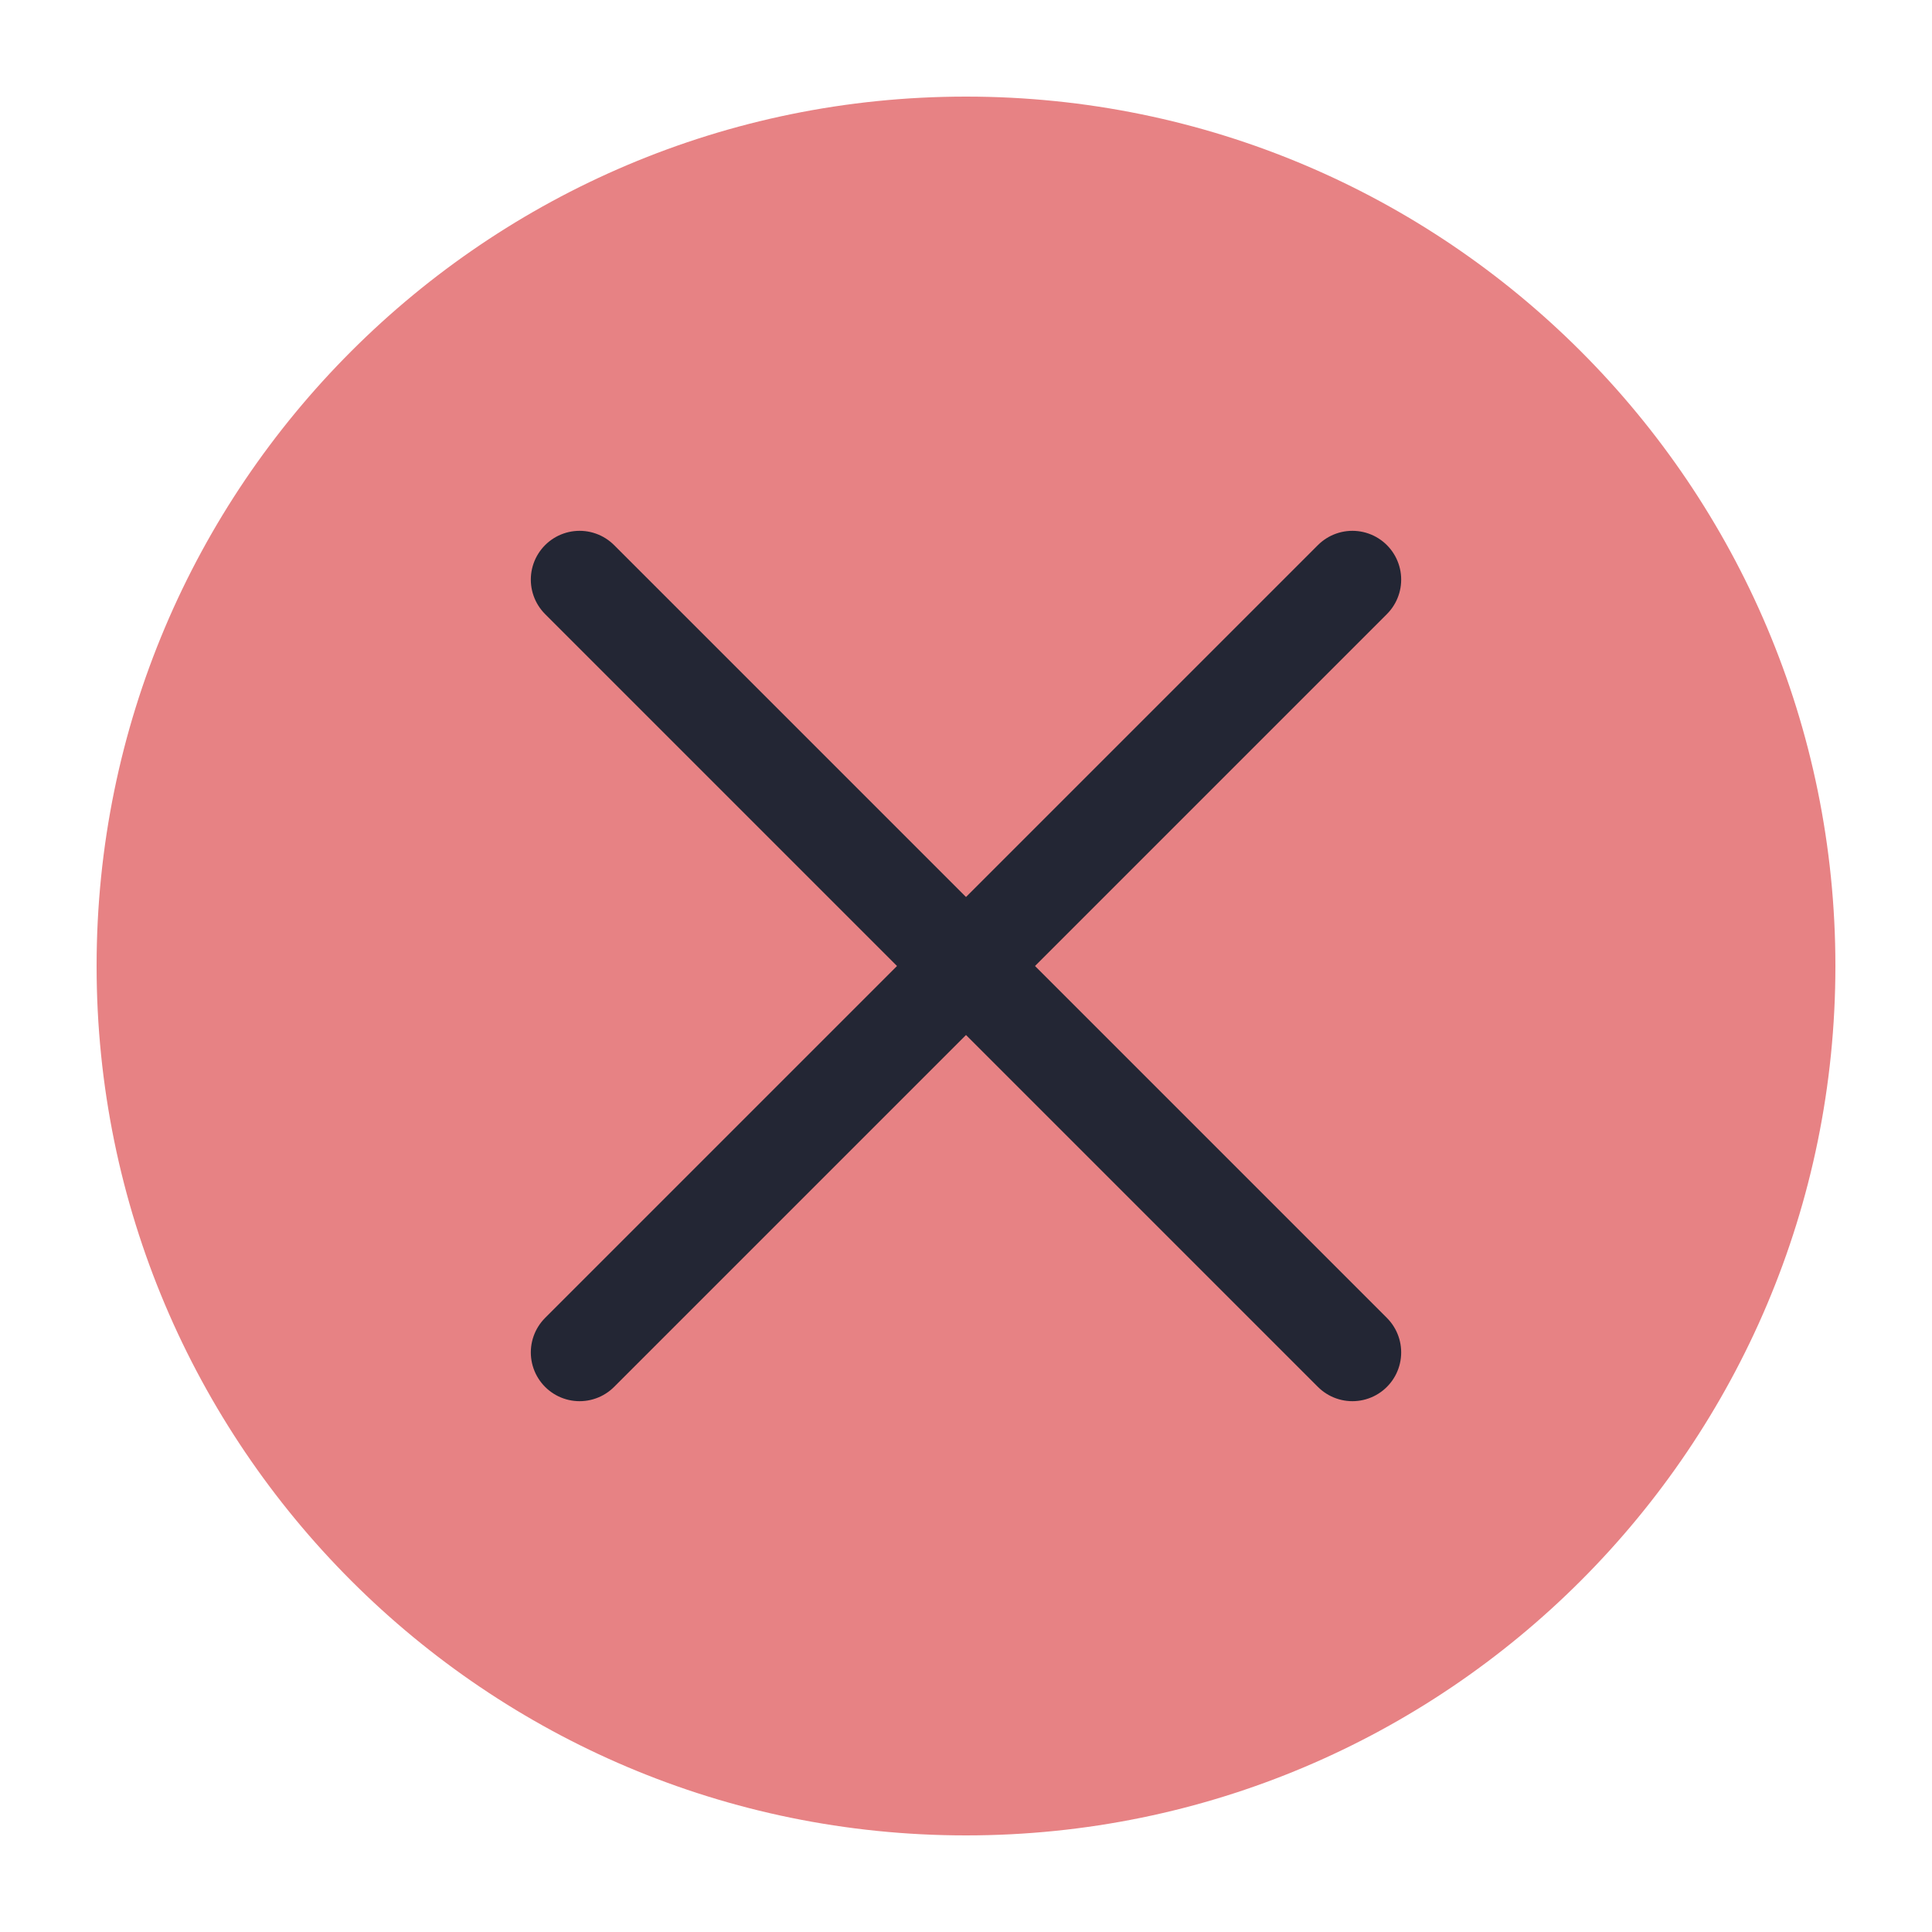
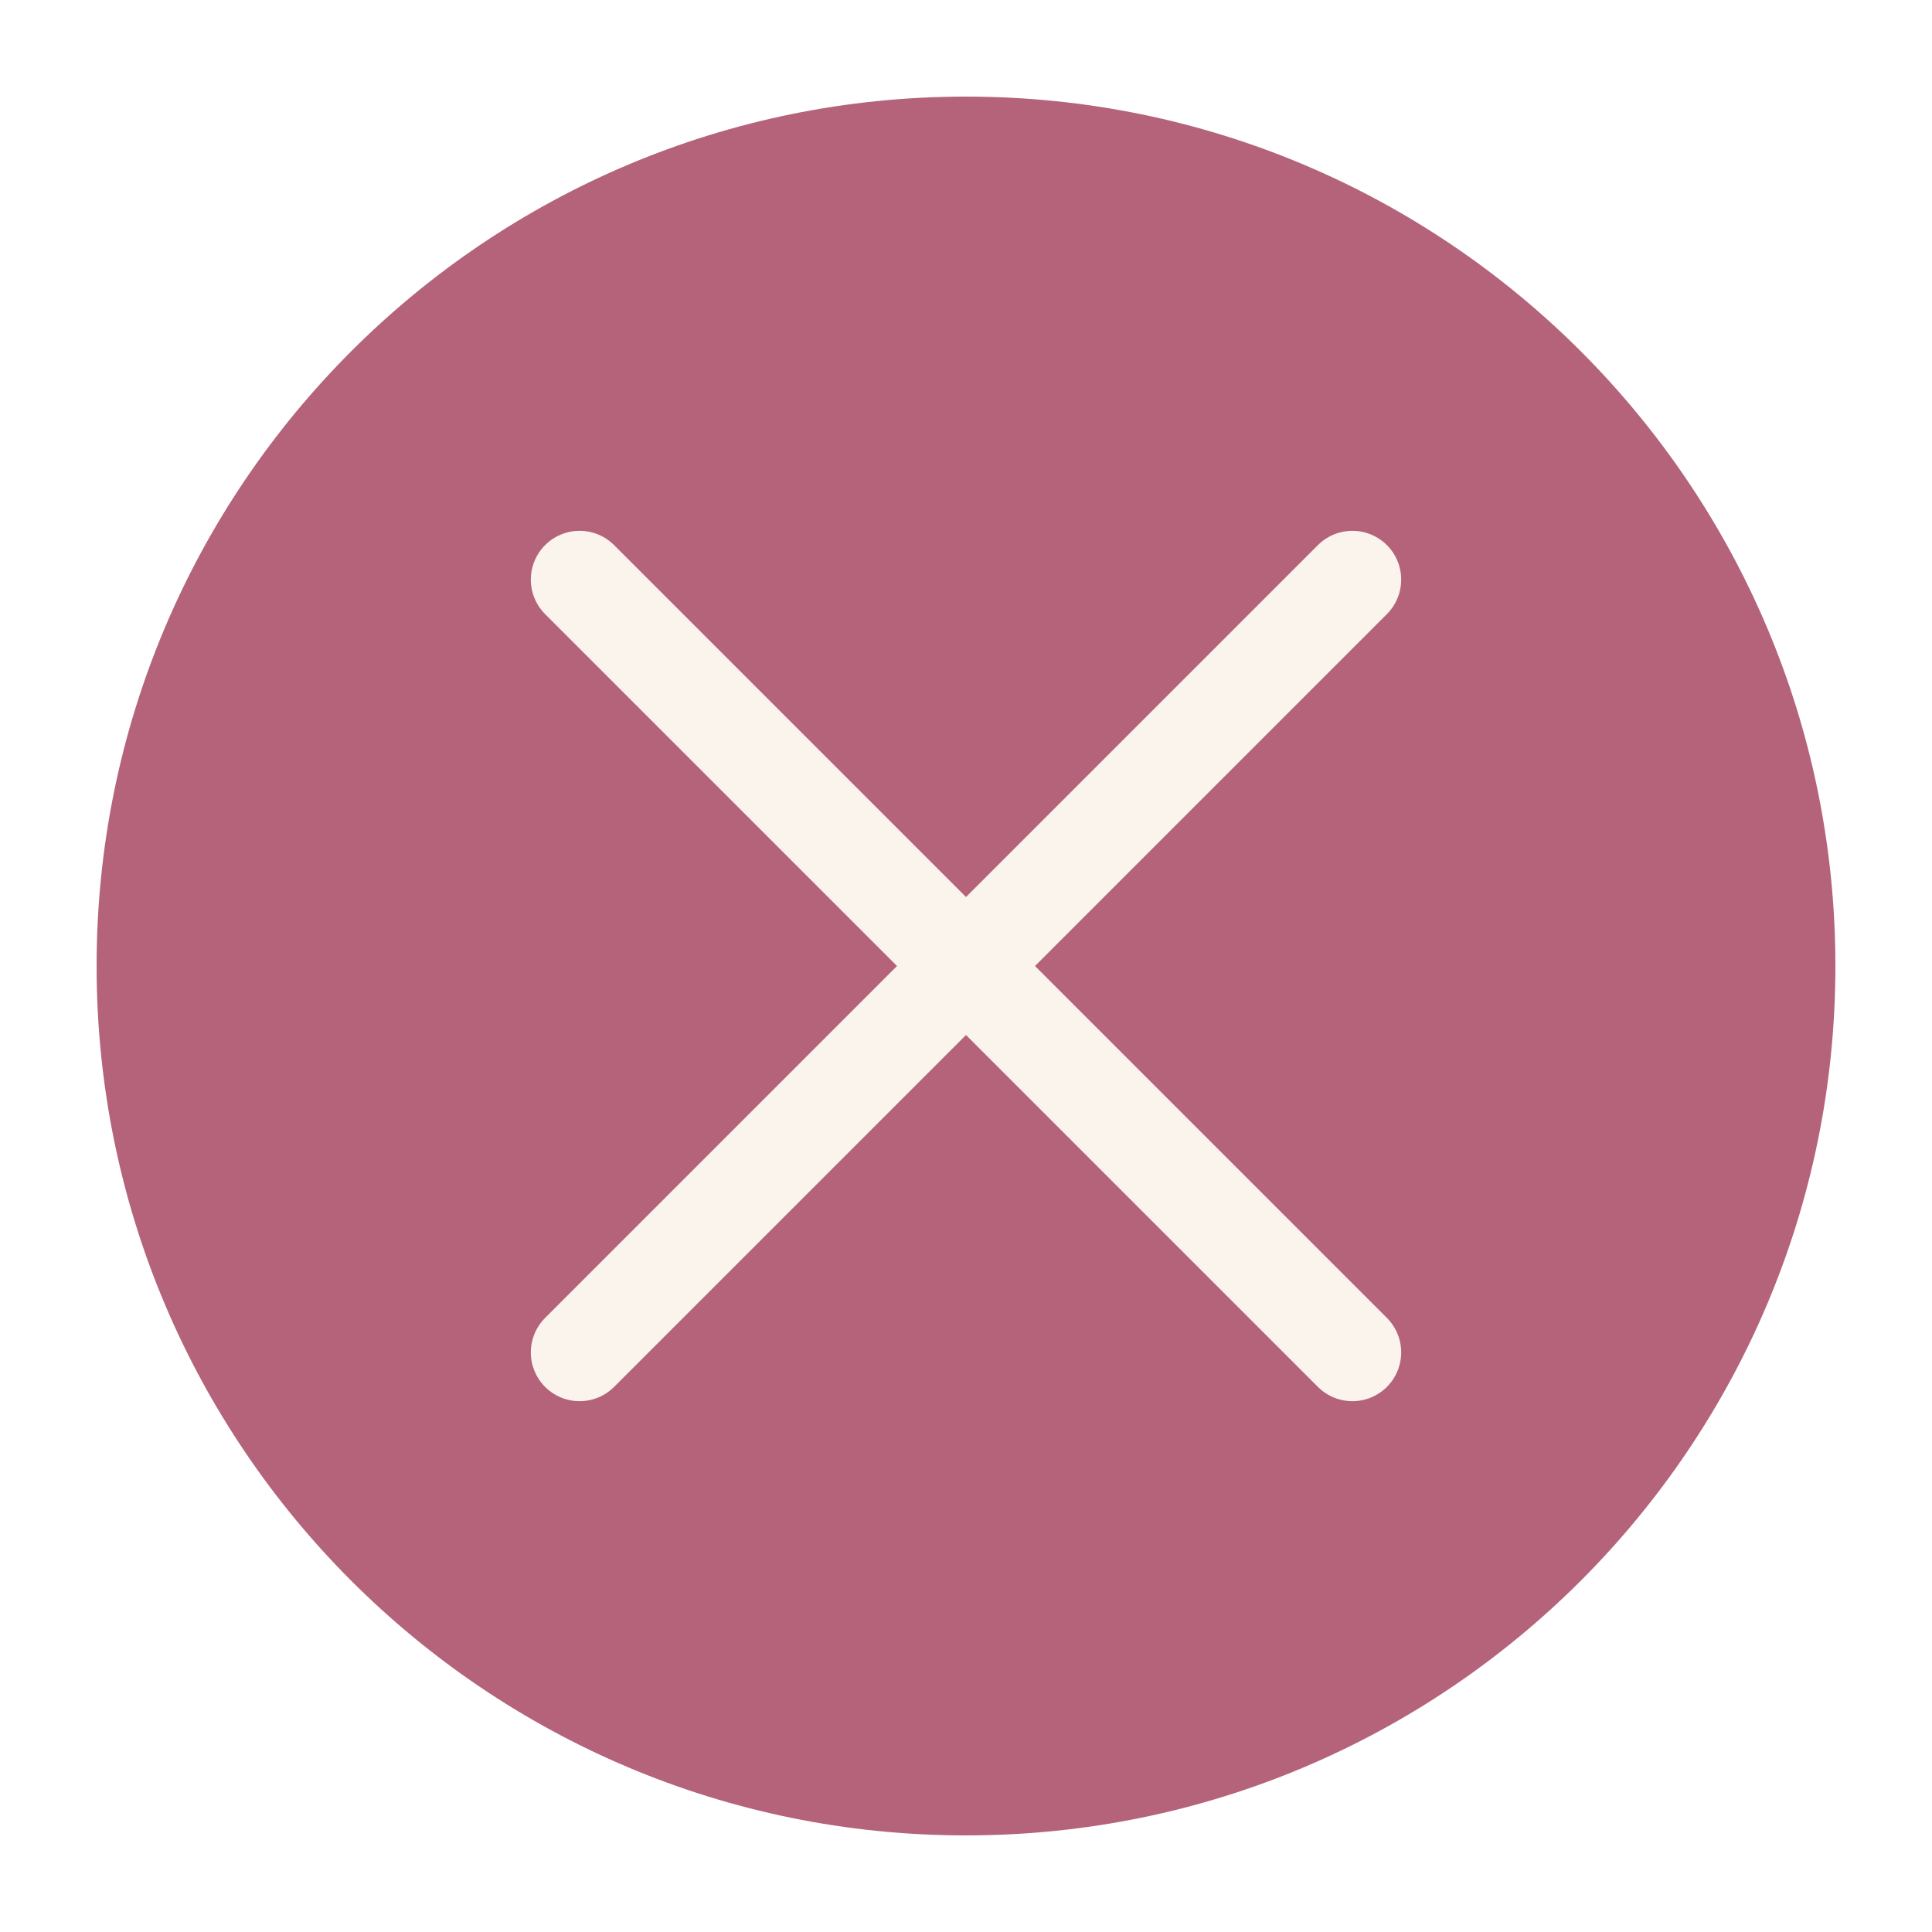
<svg xmlns="http://www.w3.org/2000/svg" viewBox="0 0 50 50" version="1.2" baseProfile="tiny">
  <defs>
</defs>
  <g fill="none" stroke="black" stroke-width="1" fill-rule="evenodd" stroke-linecap="square" stroke-linejoin="bevel">
-     <g fill="#e78284" fill-opacity="1" stroke="none" transform="matrix(2.5,0,0,2.5,2.5,2.5)" font-family="Noto Sans" font-size="10" font-weight="400" font-style="normal">
+     <g fill="#b4637a" fill-opacity="1" stroke="none" transform="matrix(2.5,0,0,2.5,2.5,2.5)" font-family="Noto Sans" font-size="10" font-weight="400" font-style="normal">
      <circle cx="9" cy="9" r="9" />
    </g>
-     <g fill="none" stroke="#232634" stroke-opacity="1" stroke-width="1.01" stroke-linecap="round" stroke-linejoin="miter" stroke-miterlimit="2" transform="matrix(2.5,0,0,2.5,2.5,2.5)" font-family="Noto Sans" font-size="10" font-weight="400" font-style="normal">
+     <g fill="none" stroke="#faf4ed" stroke-opacity="1" stroke-width="1.01" stroke-linecap="round" stroke-linejoin="miter" stroke-miterlimit="2" transform="matrix(2.5,0,0,2.5,2.5,2.5)" font-family="Noto Sans" font-size="10" font-weight="400" font-style="normal">
      <polyline fill="none" vector-effect="none" points="5,5 13,13 " />
      <polyline fill="none" vector-effect="none" points="13,5 5,13 " />
    </g>
    <g fill="none" stroke="#000000" stroke-opacity="1" stroke-width="1" stroke-linecap="square" stroke-linejoin="bevel" transform="matrix(1,0,0,1,0,0)" font-family="Noto Sans" font-size="10" font-weight="400" font-style="normal">
</g>
  </g>
</svg>
